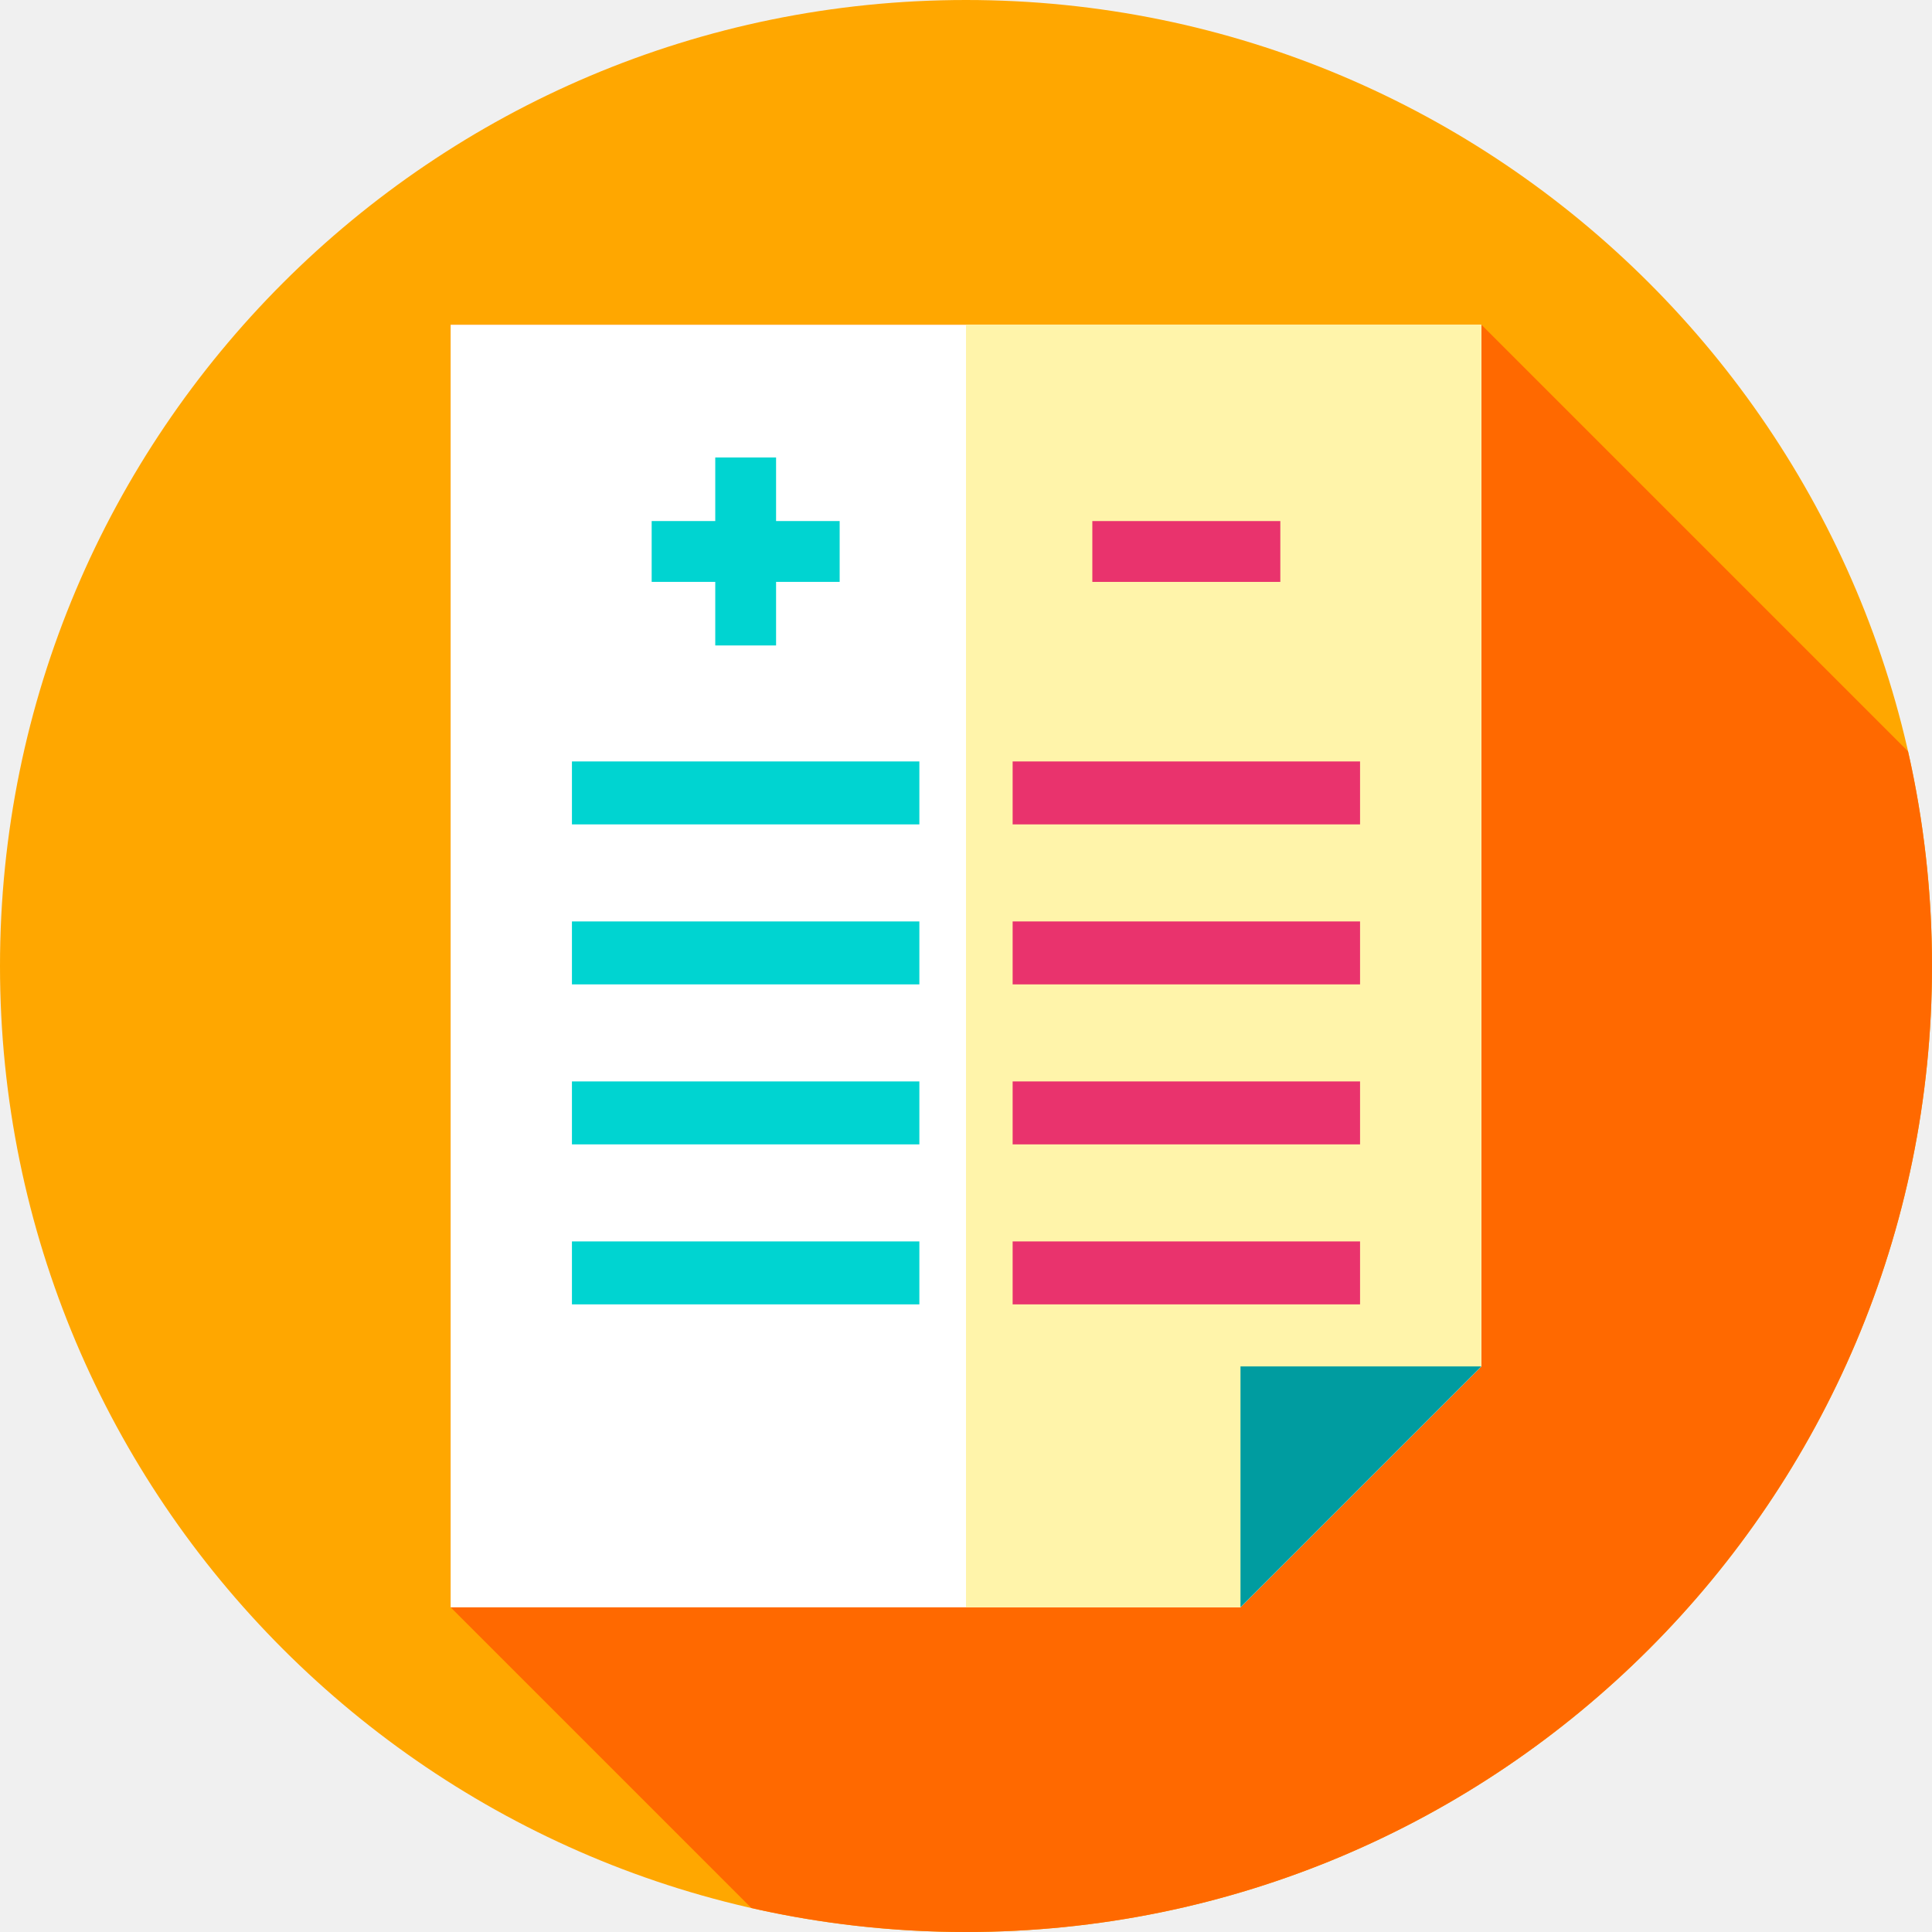
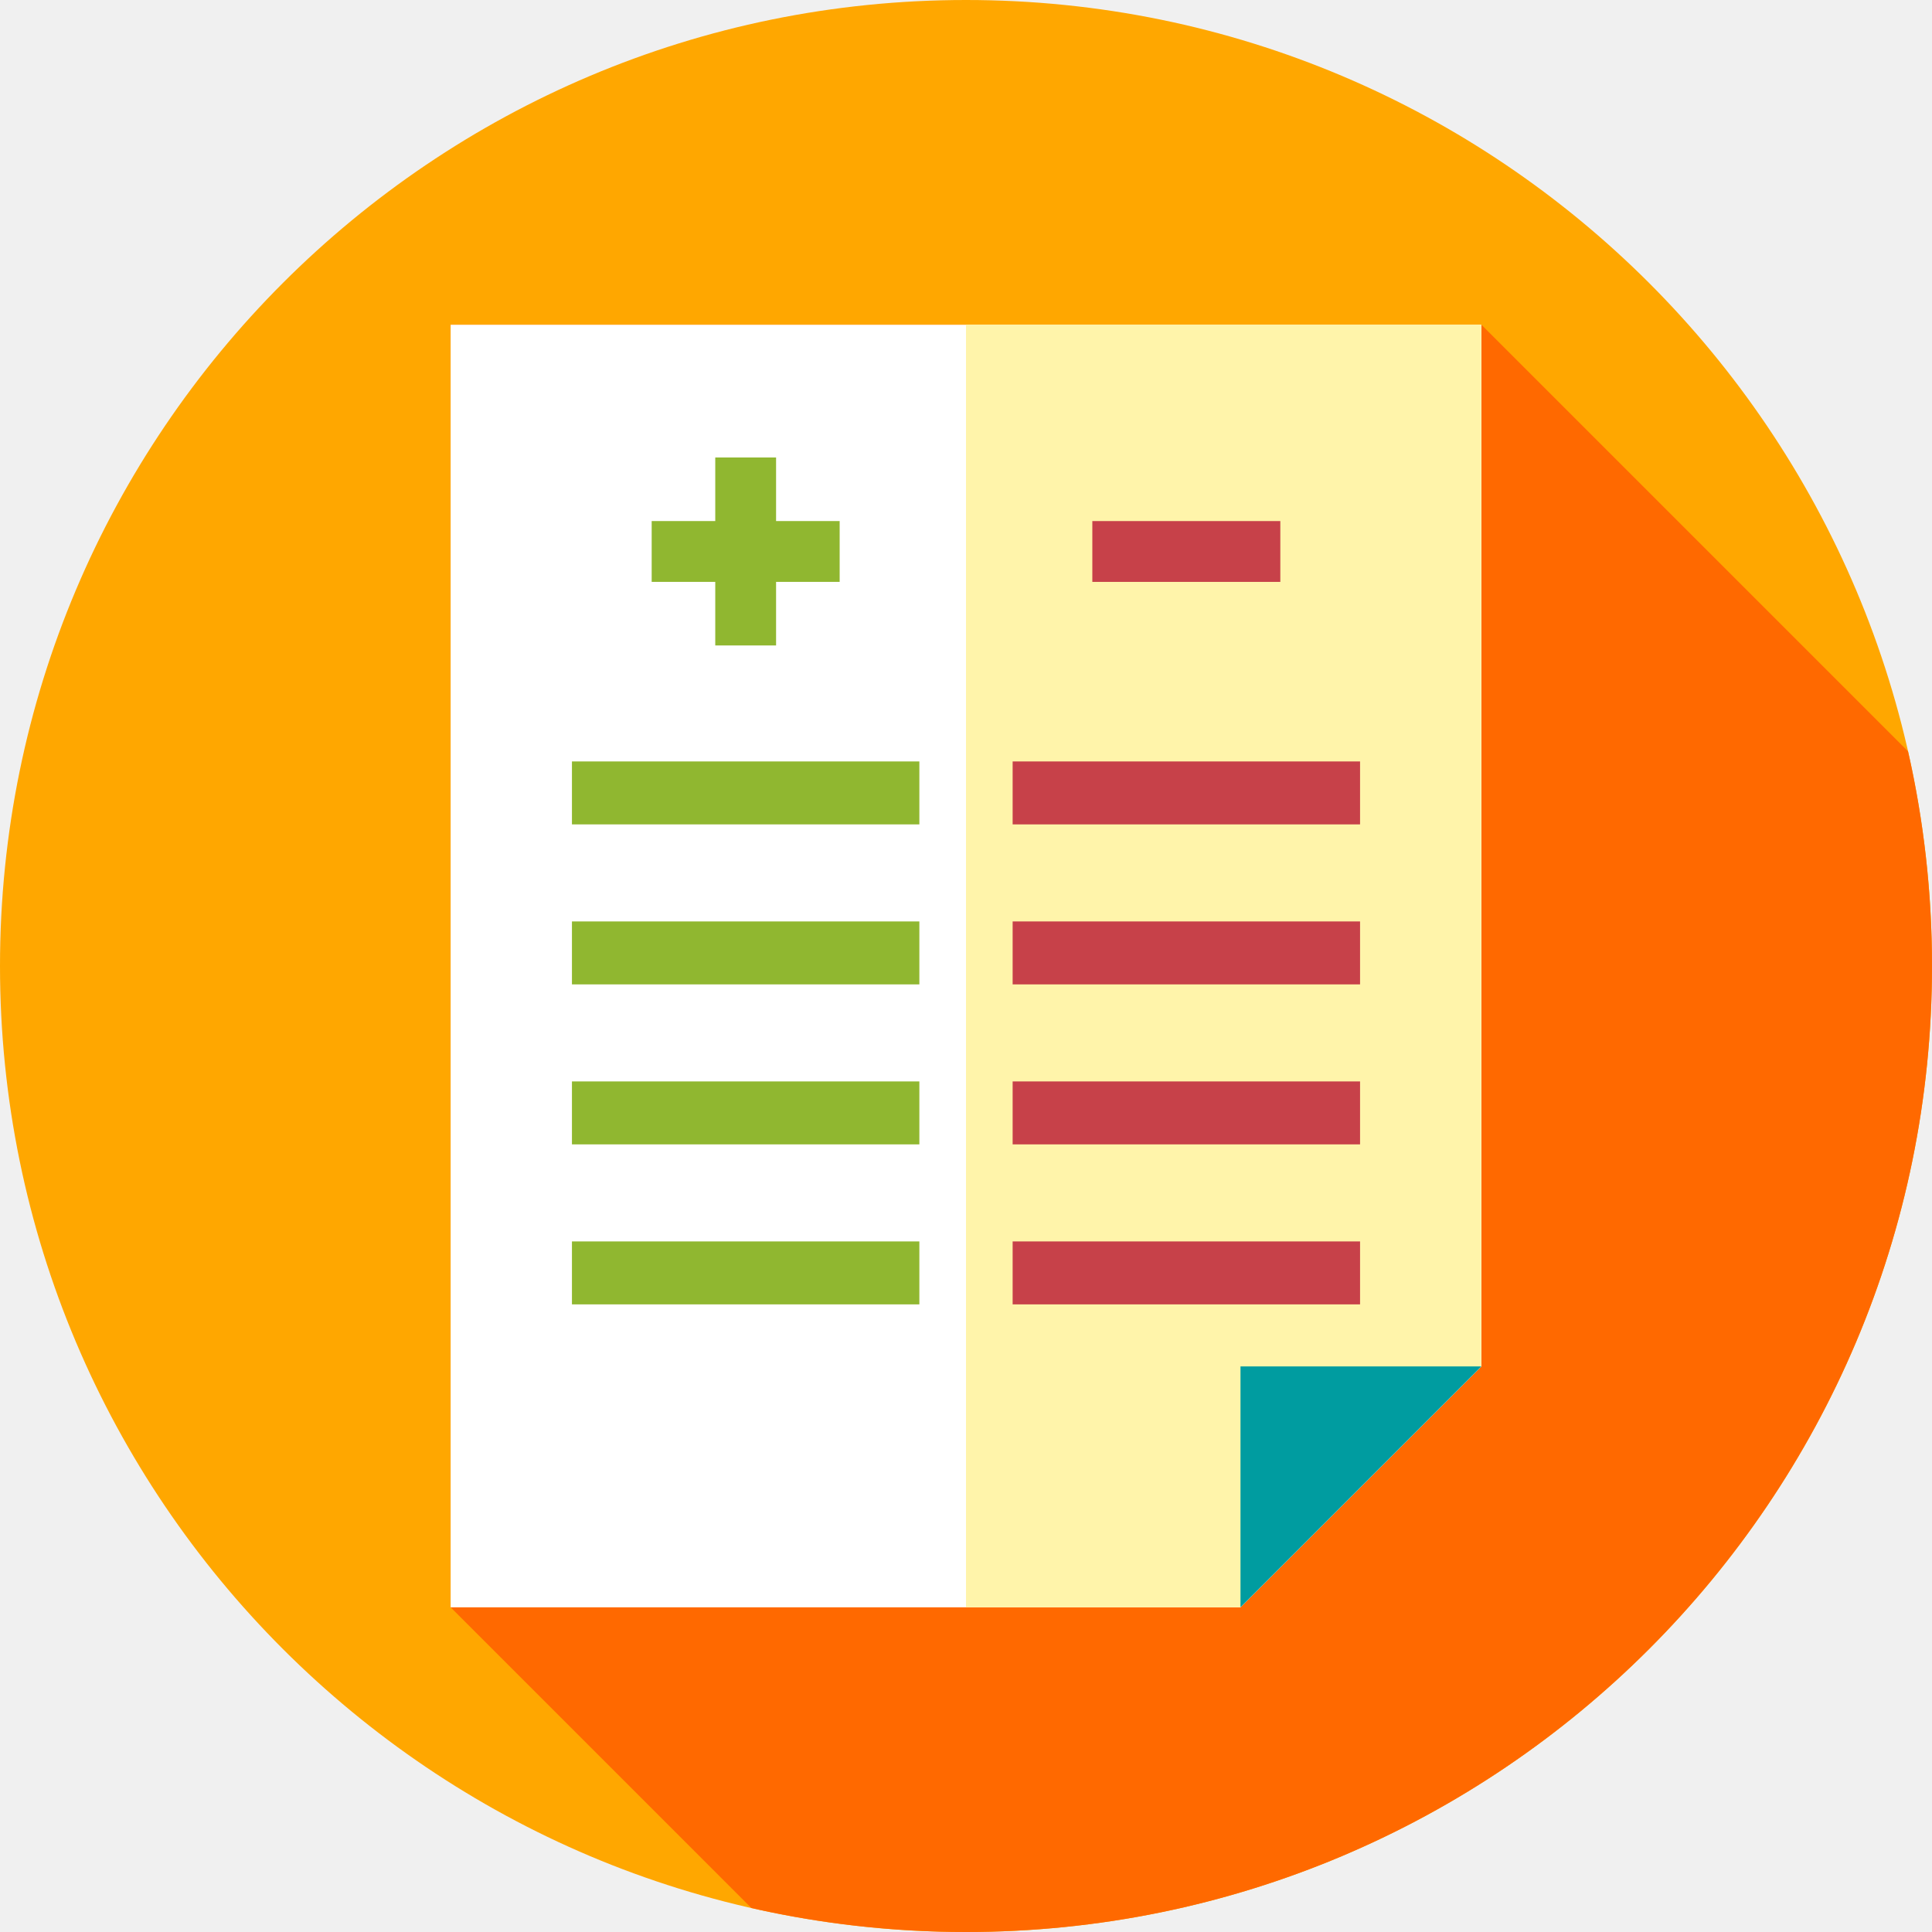
<svg xmlns="http://www.w3.org/2000/svg" version="1.1" id="Capa_1" x="0px" y="0px" viewBox="0 0 512 512" style="enable-background:new 0 0 512 512;" xml:space="preserve">
  <circle style="fill:#FFA700;" cx="256" cy="256" r="256" />
  <path style="fill:#FF6900;" d="M512,256c0-19.552-2.201-38.588-6.353-56.884L392.581,86.05H119.419v339.9l79.697,79.697  C217.412,509.799,236.448,512,256,512C397.385,512,512,397.385,512,256z" />
  <polygon style="fill:#FFFFFF;" points="392.581,86.05 119.419,86.05 119.419,425.95 328.743,425.95 392.581,362.112 " />
  <polygon style="fill:#FFF4AA;" points="392.581,86.045 392.581,362.116 328.743,425.955 256,425.955 256,86.045 " />
  <polygon style="fill:#009CA0;" points="328.743,425.95 392.581,362.112 328.743,362.112 " />
-   <polygon style="fill:#00D4D1;" points="222.518,138.085 205.668,138.085 205.668,121.235 189.55,121.235 189.55,138.085   172.7,138.085 172.7,154.203 189.55,154.203 189.55,171.053 205.668,171.053 205.668,154.203 222.518,154.203 " />
-   <rect x="289.48" y="138.09" style="fill:#E9336D;" width="49.818" height="16.12" />
+   <polygon style="fill:#90B730;" points="222.518,138.085 205.668,138.085 205.668,121.235 189.55,121.235 189.55,138.085  172.7,138.085 172.7,154.203 189.55,154.203 189.55,171.053 205.668,171.053 205.668,154.203 222.518,154.203 " />
+   <rect x="289.48" y="138.09" style="fill:#C74149;" width="49.818" height="16.12" />
  <g>
-     <rect x="151.57" y="201.79" style="fill:#00D4D1;" width="92.07" height="16.682" />
-     <rect x="151.57" y="244.19" style="fill:#00D4D1;" width="92.07" height="16.682" />
-     <rect x="151.57" y="286.59" style="fill:#00D4D1;" width="92.07" height="16.682" />
-     <rect x="151.57" y="328.99" style="fill:#00D4D1;" width="92.07" height="16.682" />
+     <rect x="151.57" y="201.79" style="fill:#90B730;" width="92.07" height="16.682" />
+     <rect x="151.57" y="244.19" style="fill:#90B730;" width="92.07" height="16.682" />
+     <rect x="151.57" y="286.59" style="fill:#90B730;" width="92.07" height="16.682" />
+     <rect x="151.57" y="328.99" style="fill:#90B730;" width="92.07" height="16.682" />
  </g>
  <g>
-     <rect x="268.36" y="201.79" style="fill:#E9336D;" width="92.07" height="16.682" />
-     <rect x="268.36" y="244.19" style="fill:#E9336D;" width="92.07" height="16.682" />
-     <rect x="268.36" y="286.59" style="fill:#E9336D;" width="92.07" height="16.682" />
-     <rect x="268.36" y="328.99" style="fill:#E9336D;" width="92.07" height="16.682" />
+     <rect x="268.36" y="201.79" style="fill:#C74149;" width="92.07" height="16.682" />
+     <rect x="268.36" y="244.19" style="fill:#C74149;" width="92.07" height="16.682" />
+     <rect x="268.36" y="286.59" style="fill:#C74149;" width="92.07" height="16.682" />
+     <rect x="268.36" y="328.99" style="fill:#C74149;" width="92.07" height="16.682" />
  </g>
  <g>
</g>
  <g>
</g>
  <g>
</g>
  <g>
</g>
  <g>
</g>
  <g>
</g>
  <g>
</g>
  <g>
</g>
  <g>
</g>
  <g>
</g>
  <g>
</g>
  <g>
</g>
  <g>
</g>
  <g>
</g>
  <g>
</g>
</svg>
